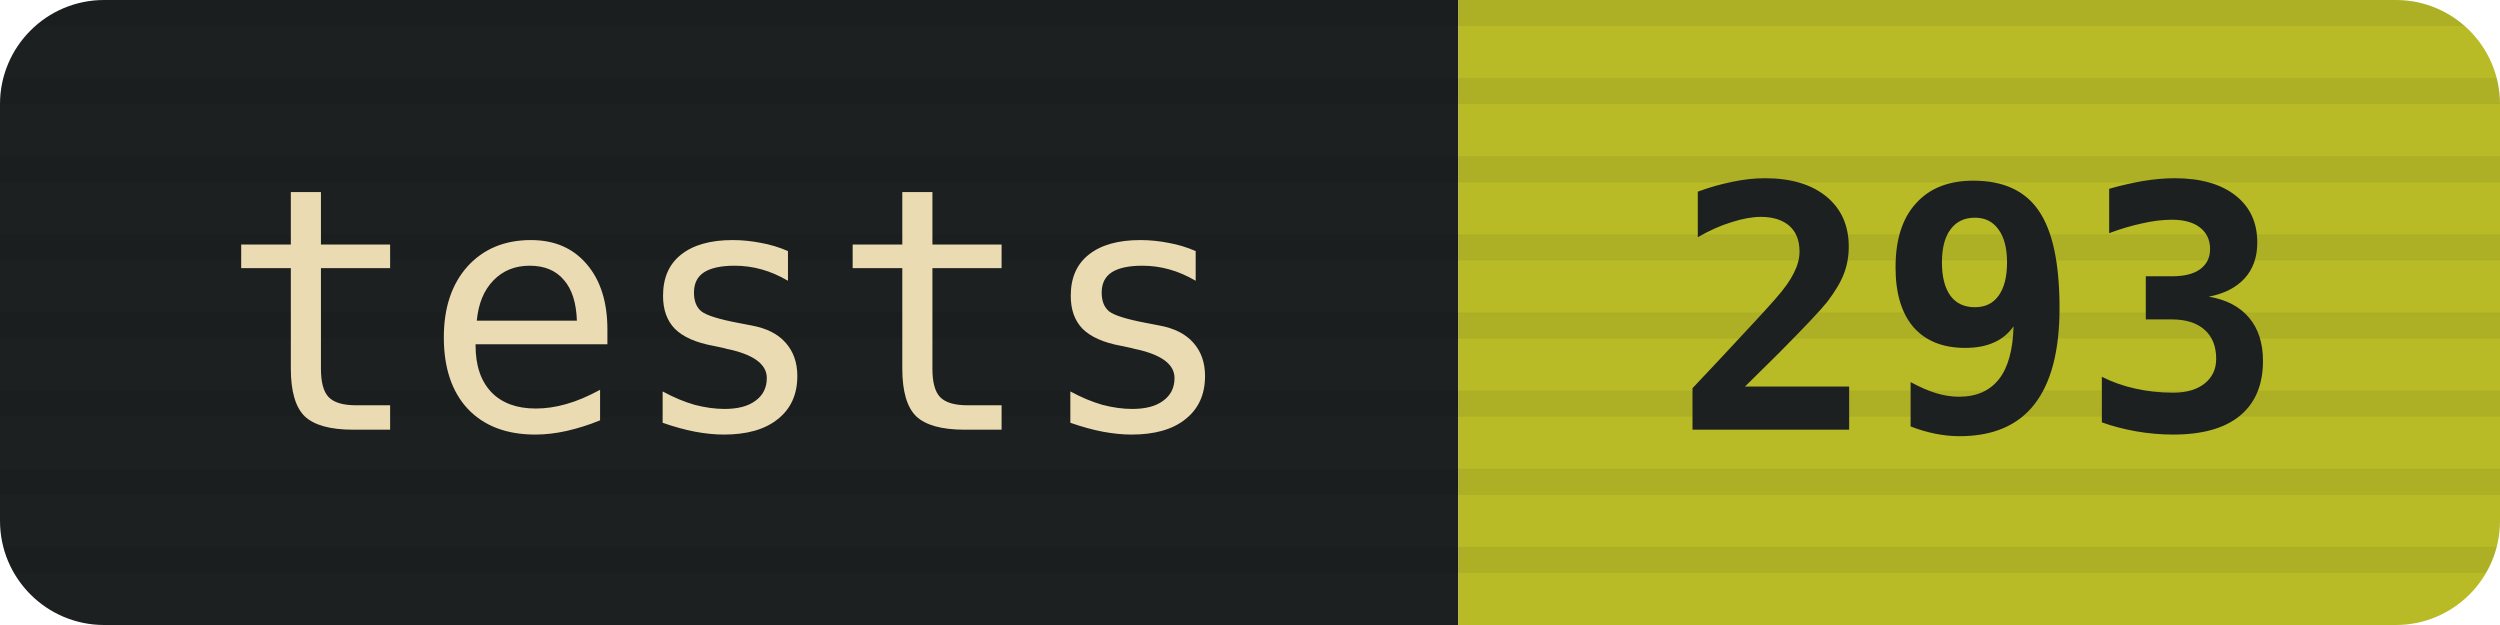
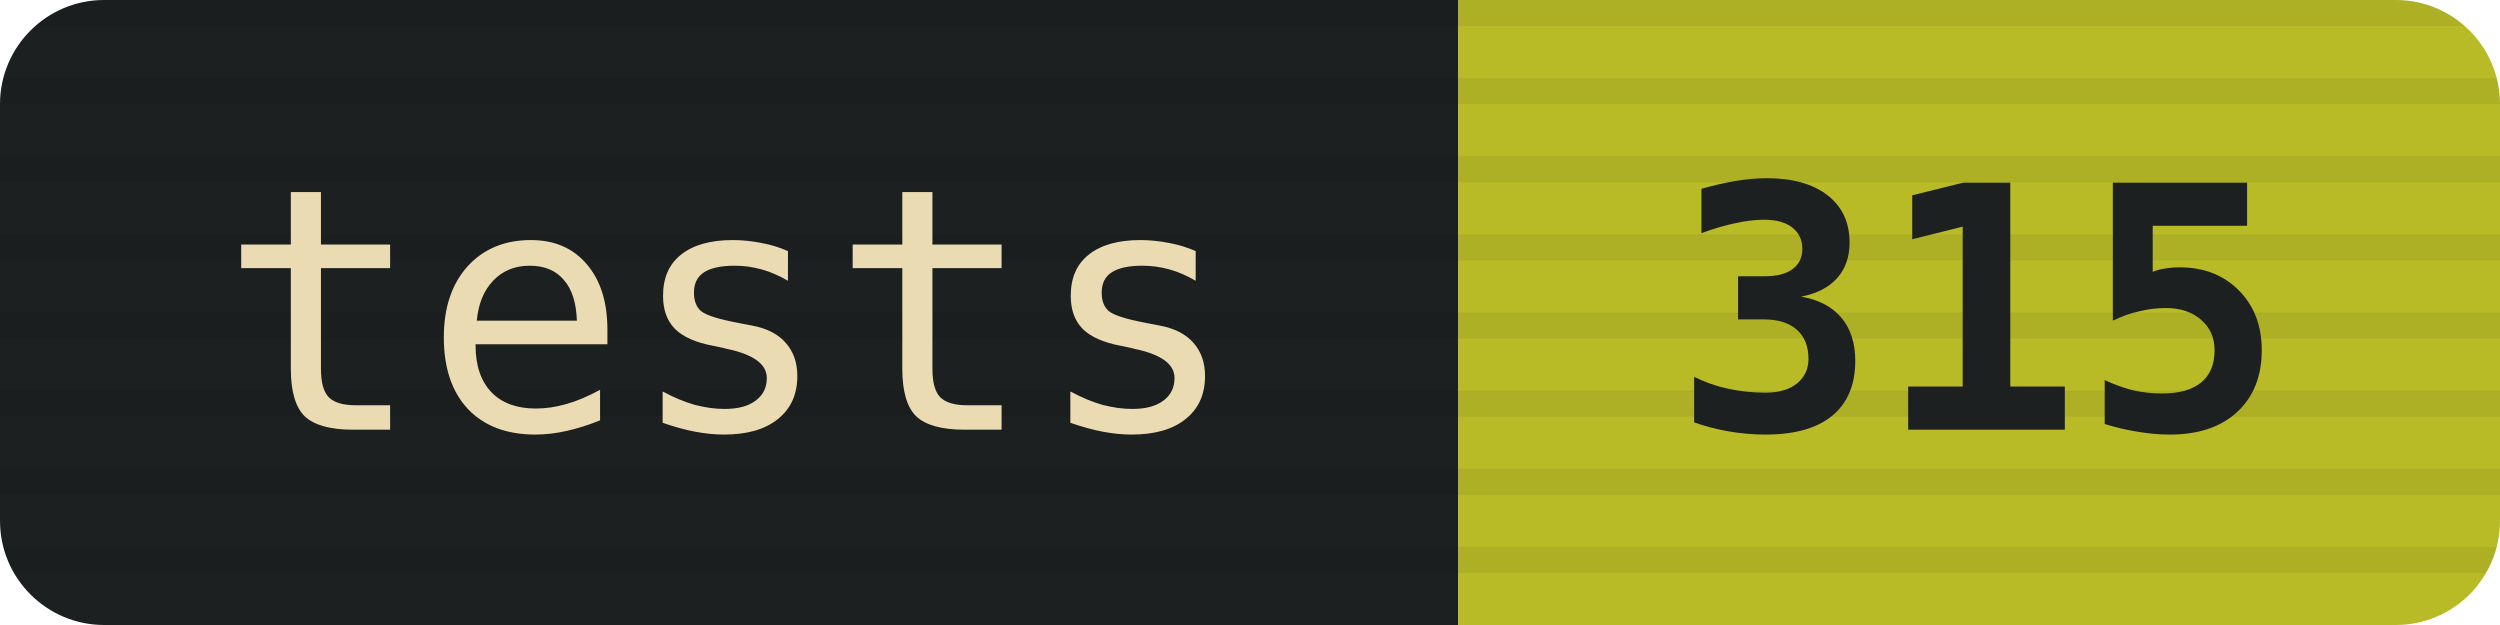
- <svg xmlns="http://www.w3.org/2000/svg" width="96" height="24" viewBox="0 0 96 24" role="img" aria-label="tests: 293">
+ <svg xmlns="http://www.w3.org/2000/svg" width="96" height="24" viewBox="0 0 96 24" role="img" aria-label="tests: 315">
  <defs>
    <clipPath id="r">
      <rect width="96" height="24" rx="4" />
    </clipPath>
    <pattern id="scan" width="3" height="3" patternUnits="userSpaceOnUse">
      <rect width="3" height="1" fill="#000" opacity=".06" />
    </pattern>
  </defs>
  <g clip-path="url(#r)">
    <rect width="56" height="24" fill="#1d2021" />
    <rect x="56" width="40" height="24" fill="#b8bb26" />
    <rect width="96" height="24" fill="url(#scan)" />
  </g>
  <g font-family="ui-monospace,SFMono-Regular,Menlo,Consolas,monospace" font-size="13" text-anchor="middle">
    <text x="28" y="16.5" fill="#ebdbb2">tests</text>
-     <text x="76" y="16.5" fill="#1d2021" font-weight="700">293</text>
+     <text x="76" y="16.5" fill="#1d2021" font-weight="700">315</text>
  </g>
</svg>
